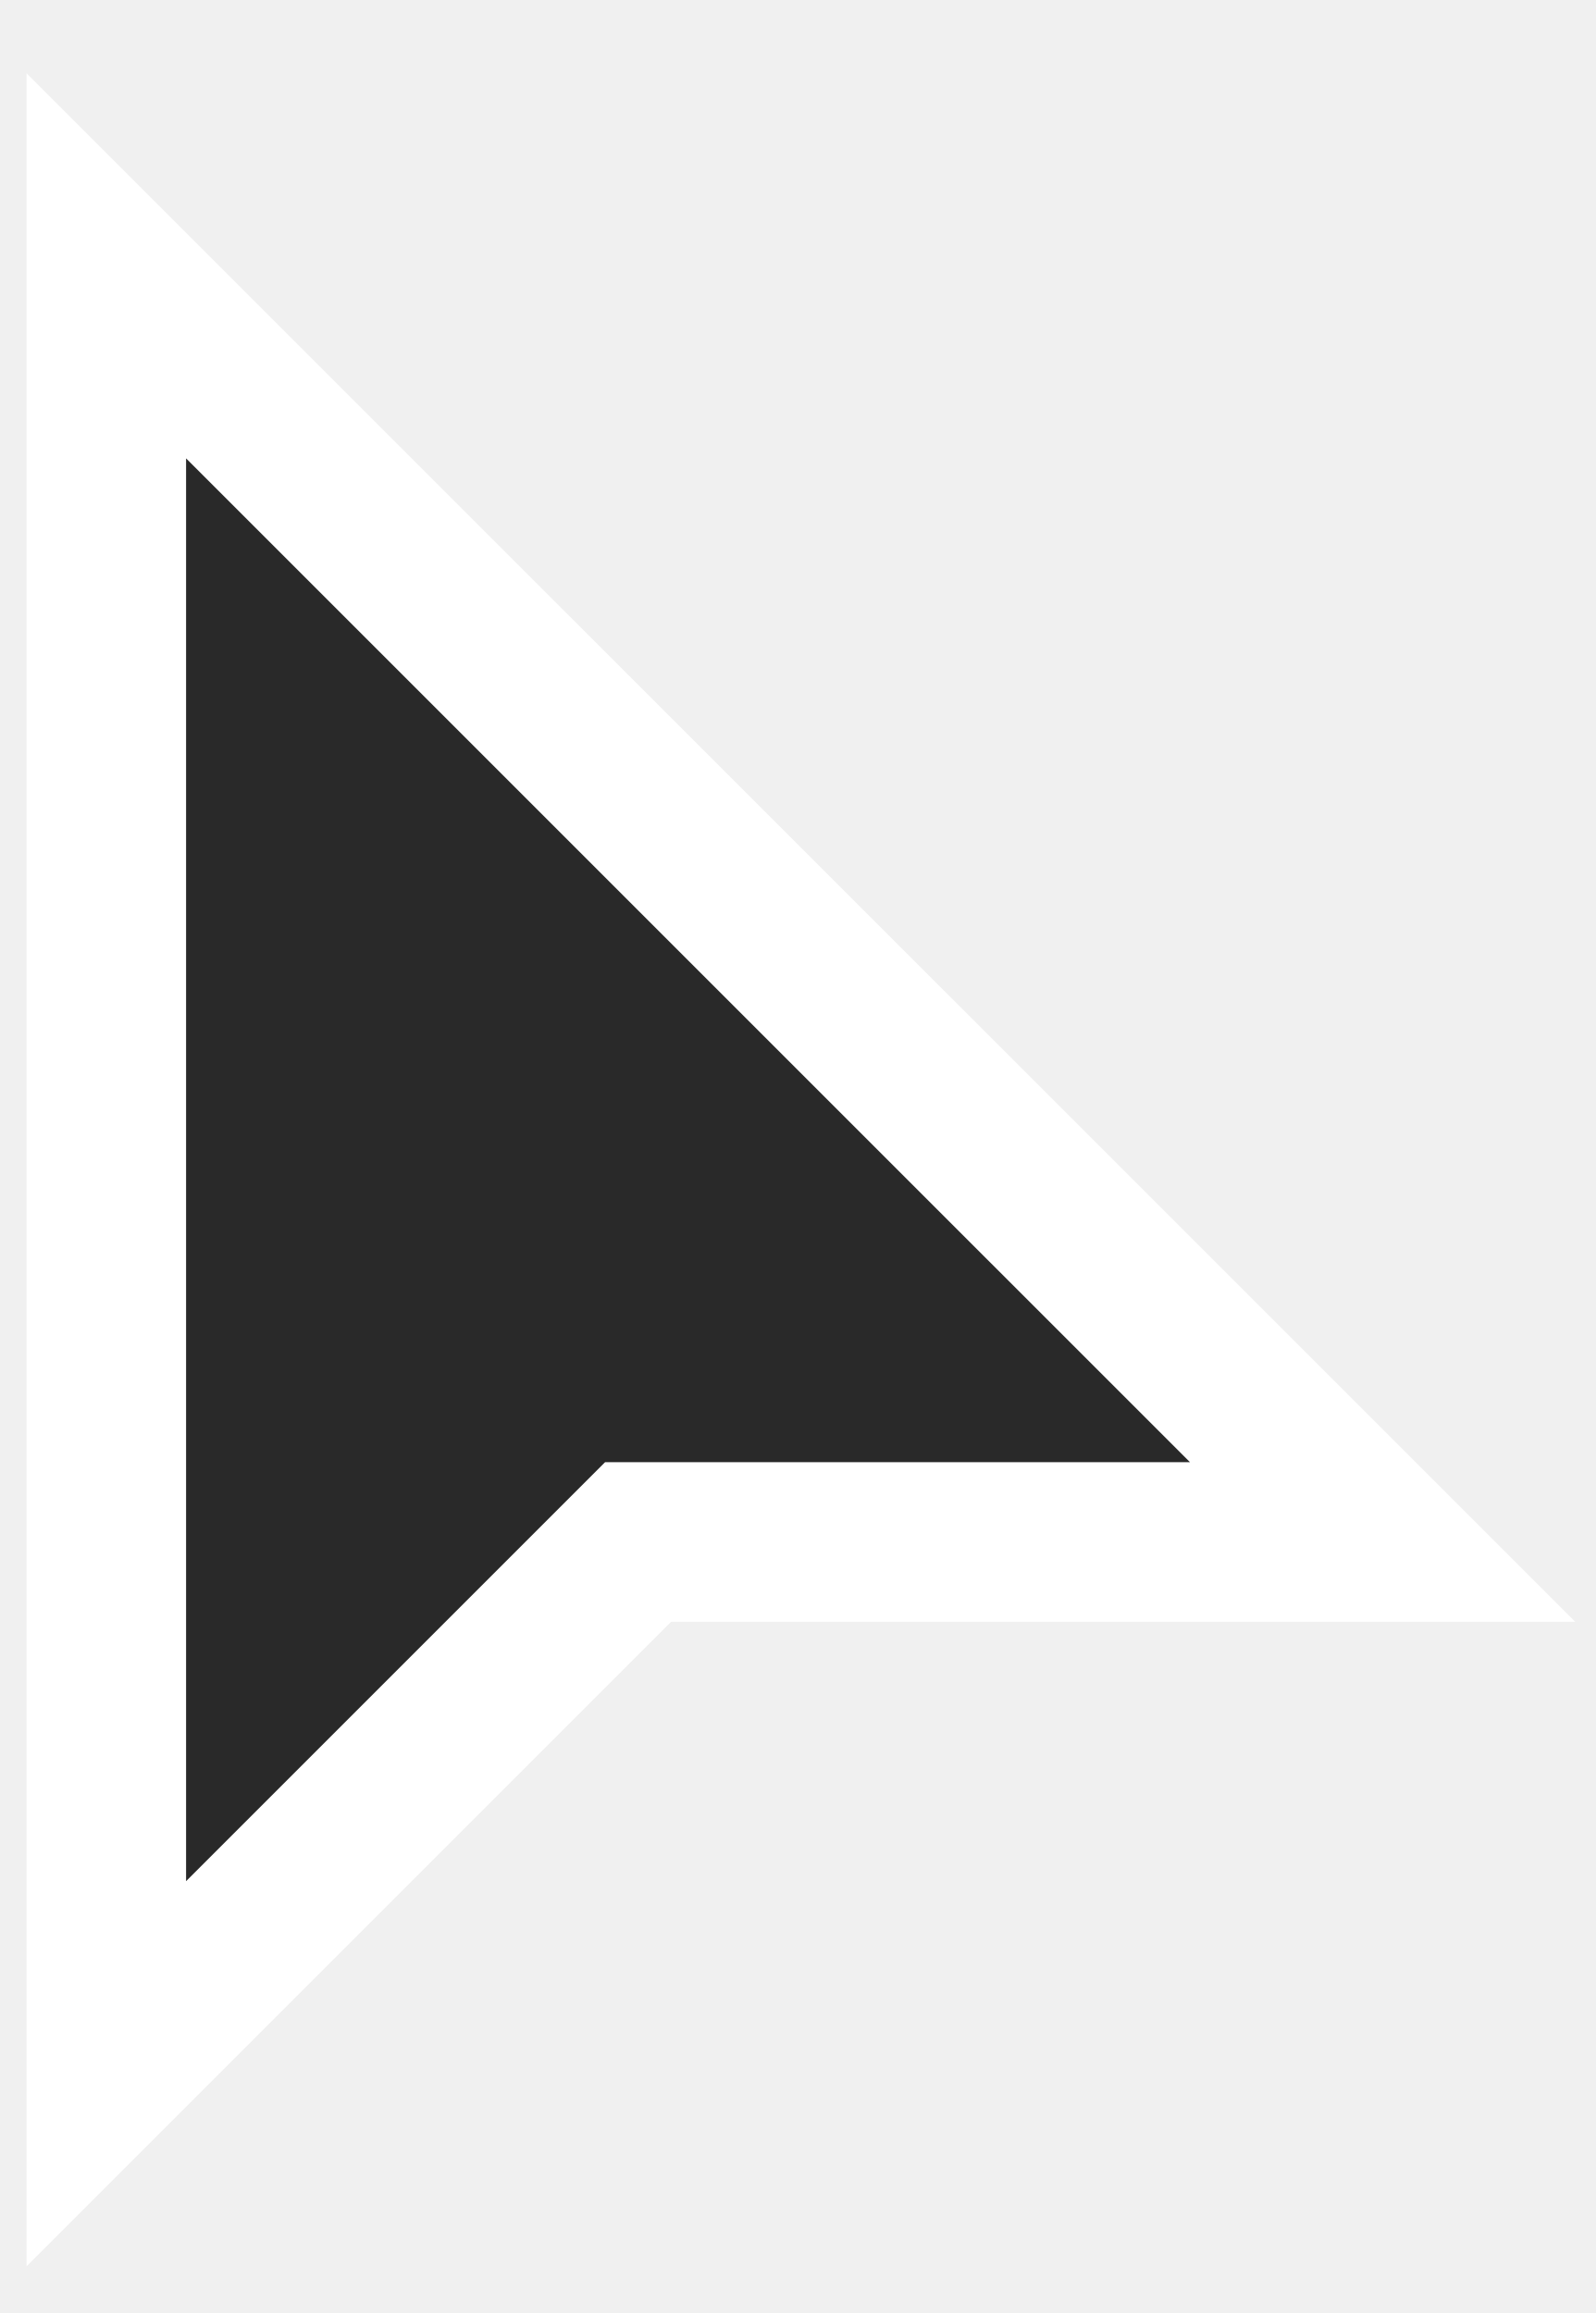
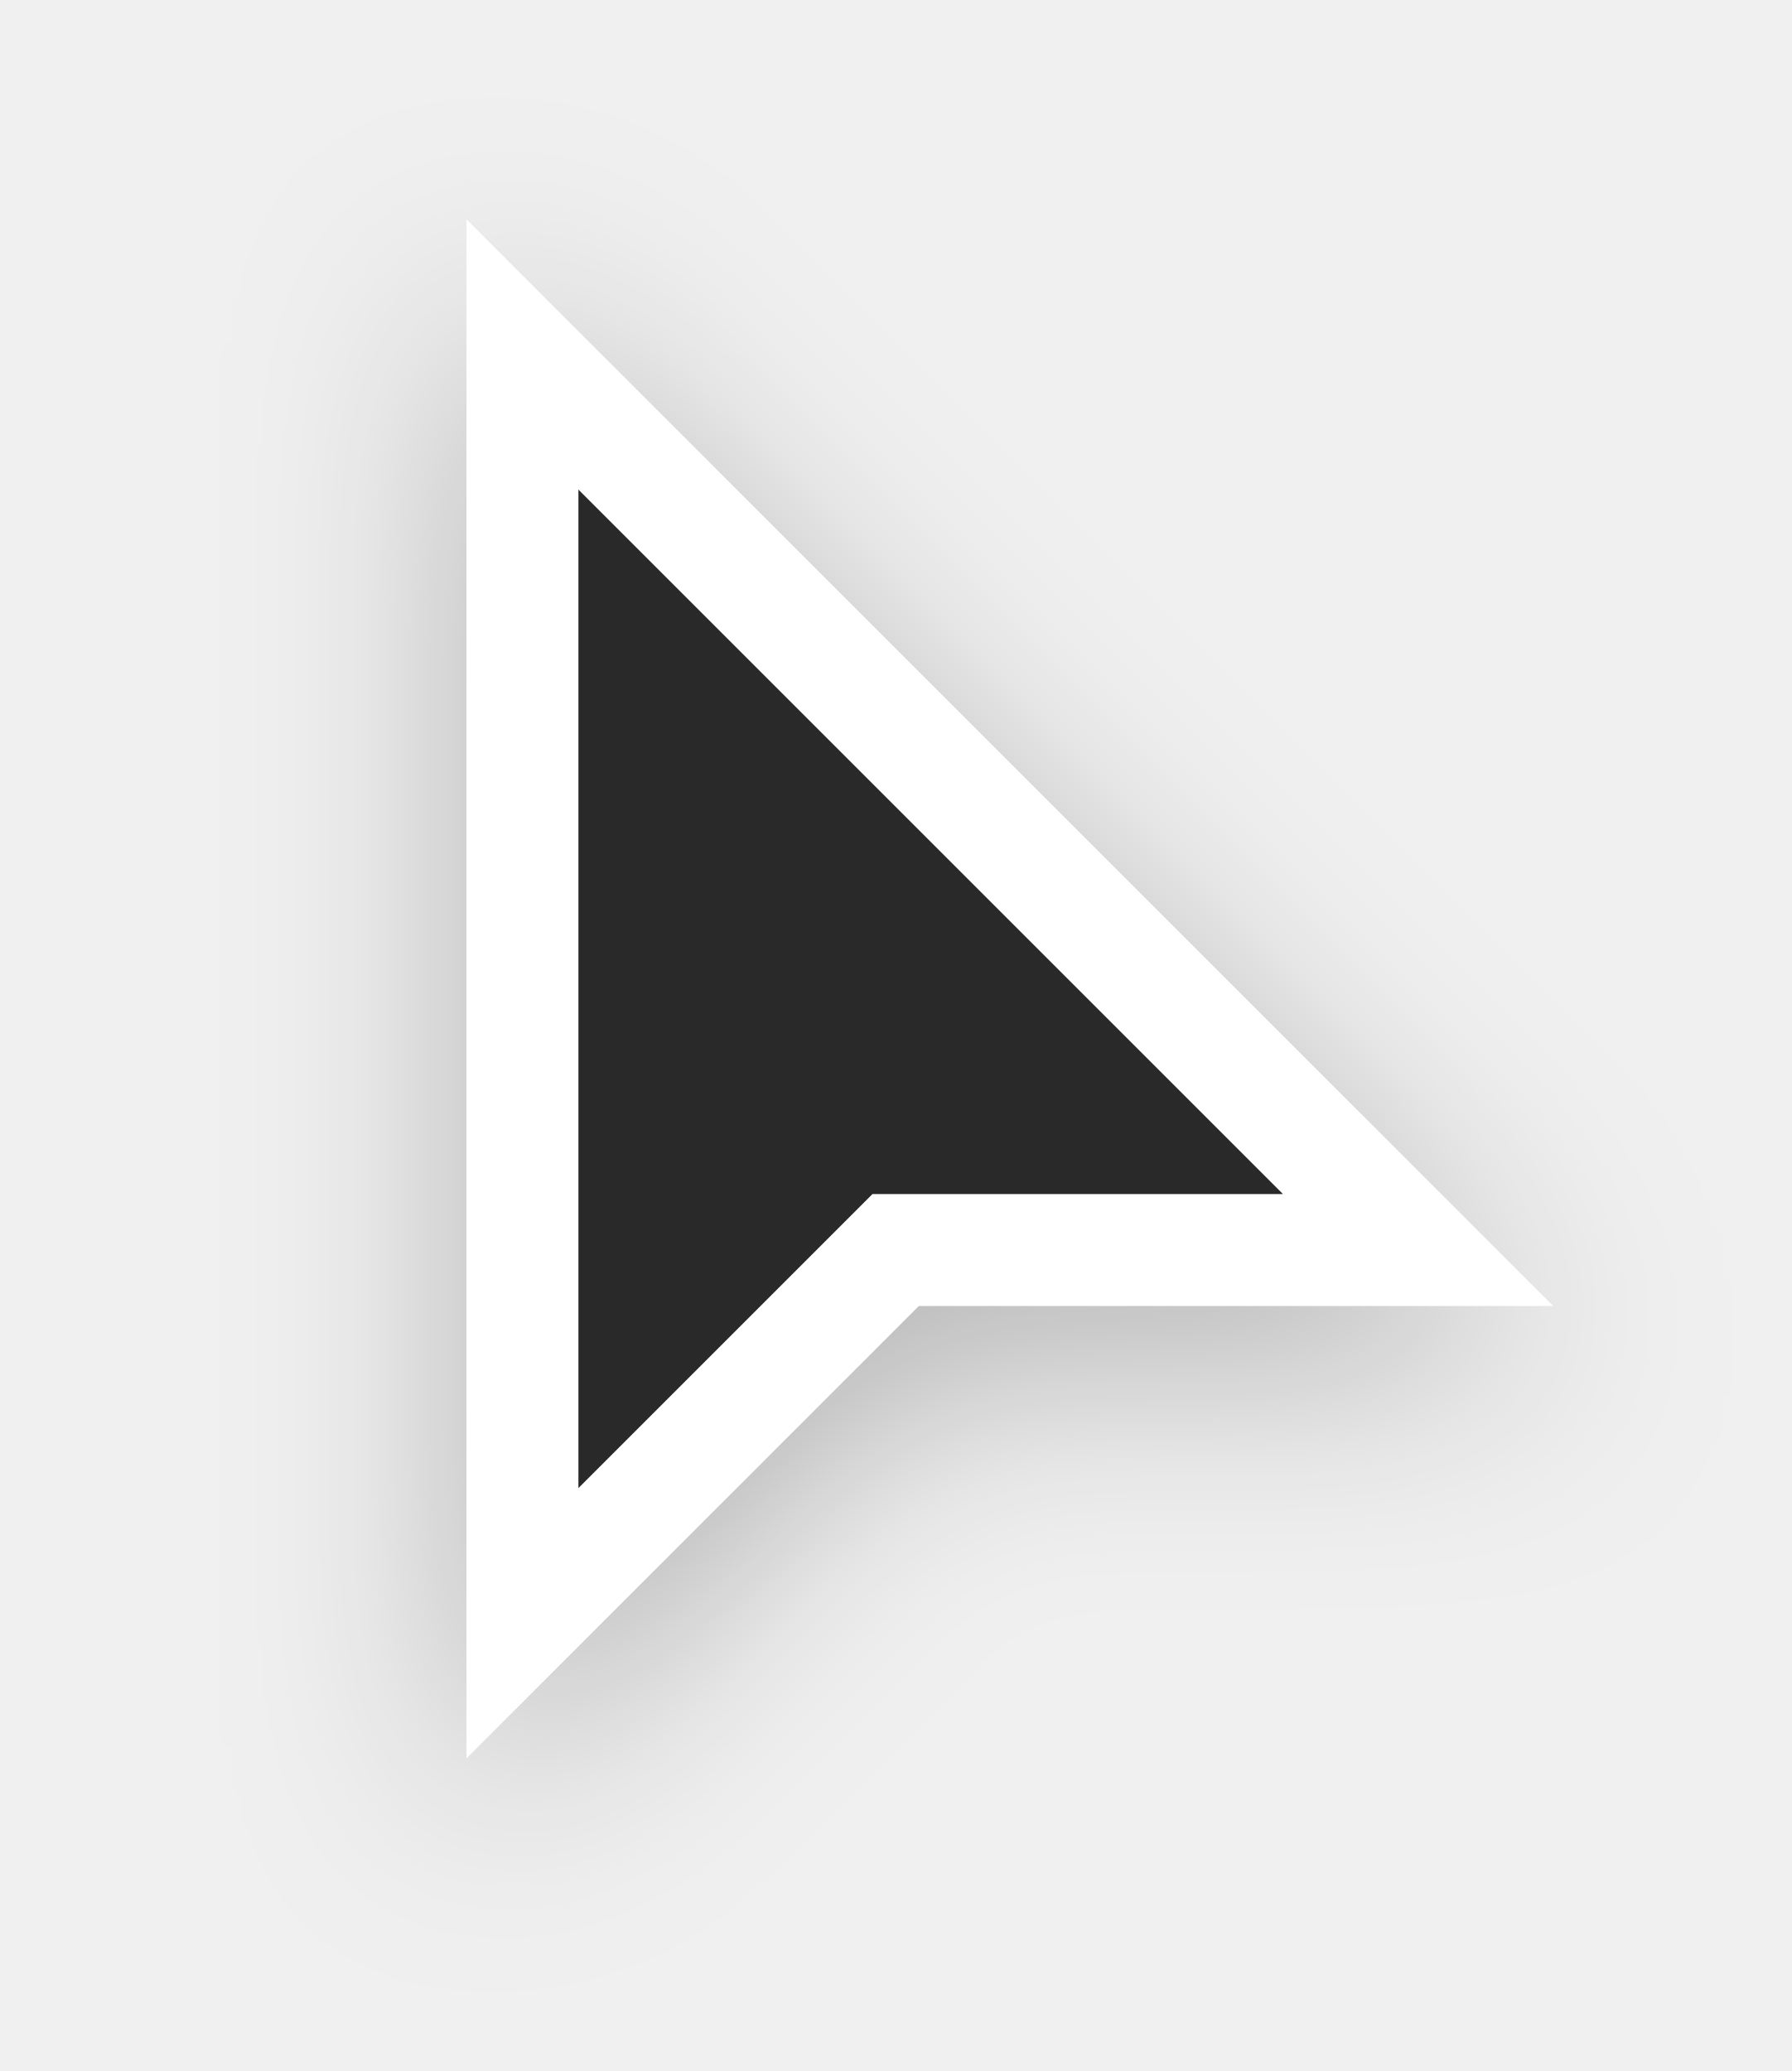
- <svg xmlns="http://www.w3.org/2000/svg" width="20" height="29" viewBox="0 0 20 29" fill="none">
-   <path d="M1.333 24.667V3.333L17.334 19.333H8L1.333 26V24.667Z" fill="#292929" stroke="white" stroke-width="2" stroke-linecap="square" />
+ <svg xmlns="http://www.w3.org/2000/svg" width="32" height="37" viewBox="0 0 32 37" fill="none">
+   <g filter="url(#filter0_d_102_4)">
+     <path d="M9.333 27.667V6.333L25.333 22.333H16L9.333 29V27.667Z" fill="#292929" stroke="white" stroke-width="2" stroke-linecap="square" />
+   </g>
+   <defs>
+     <filter id="filter0_d_102_4" x="-4" y="-2" width="40" height="40" filterUnits="userSpaceOnUse" color-interpolation-filters="sRGB">
+       <feFlood flood-opacity="0" result="BackgroundImageFix" />
+       <feColorMatrix in="SourceAlpha" type="matrix" values="0 0 0 0 0 0 0 0 0 0 0 0 0 0 0 0 0 0 127 0" result="hardAlpha" />
+       <feOffset dy="1" />
+       <feGaussianBlur stdDeviation="2" />
+       <feColorMatrix type="matrix" values="0 0 0 0 0 0 0 0 0 0 0 0 0 0 0 0 0 0 0.25 0" />
+       <feBlend mode="normal" in2="BackgroundImageFix" result="effect1_dropShadow_102_4" />
+       <feBlend mode="normal" in="SourceGraphic" in2="effect1_dropShadow_102_4" result="shape" />
+     </filter>
+   </defs>
</svg>
